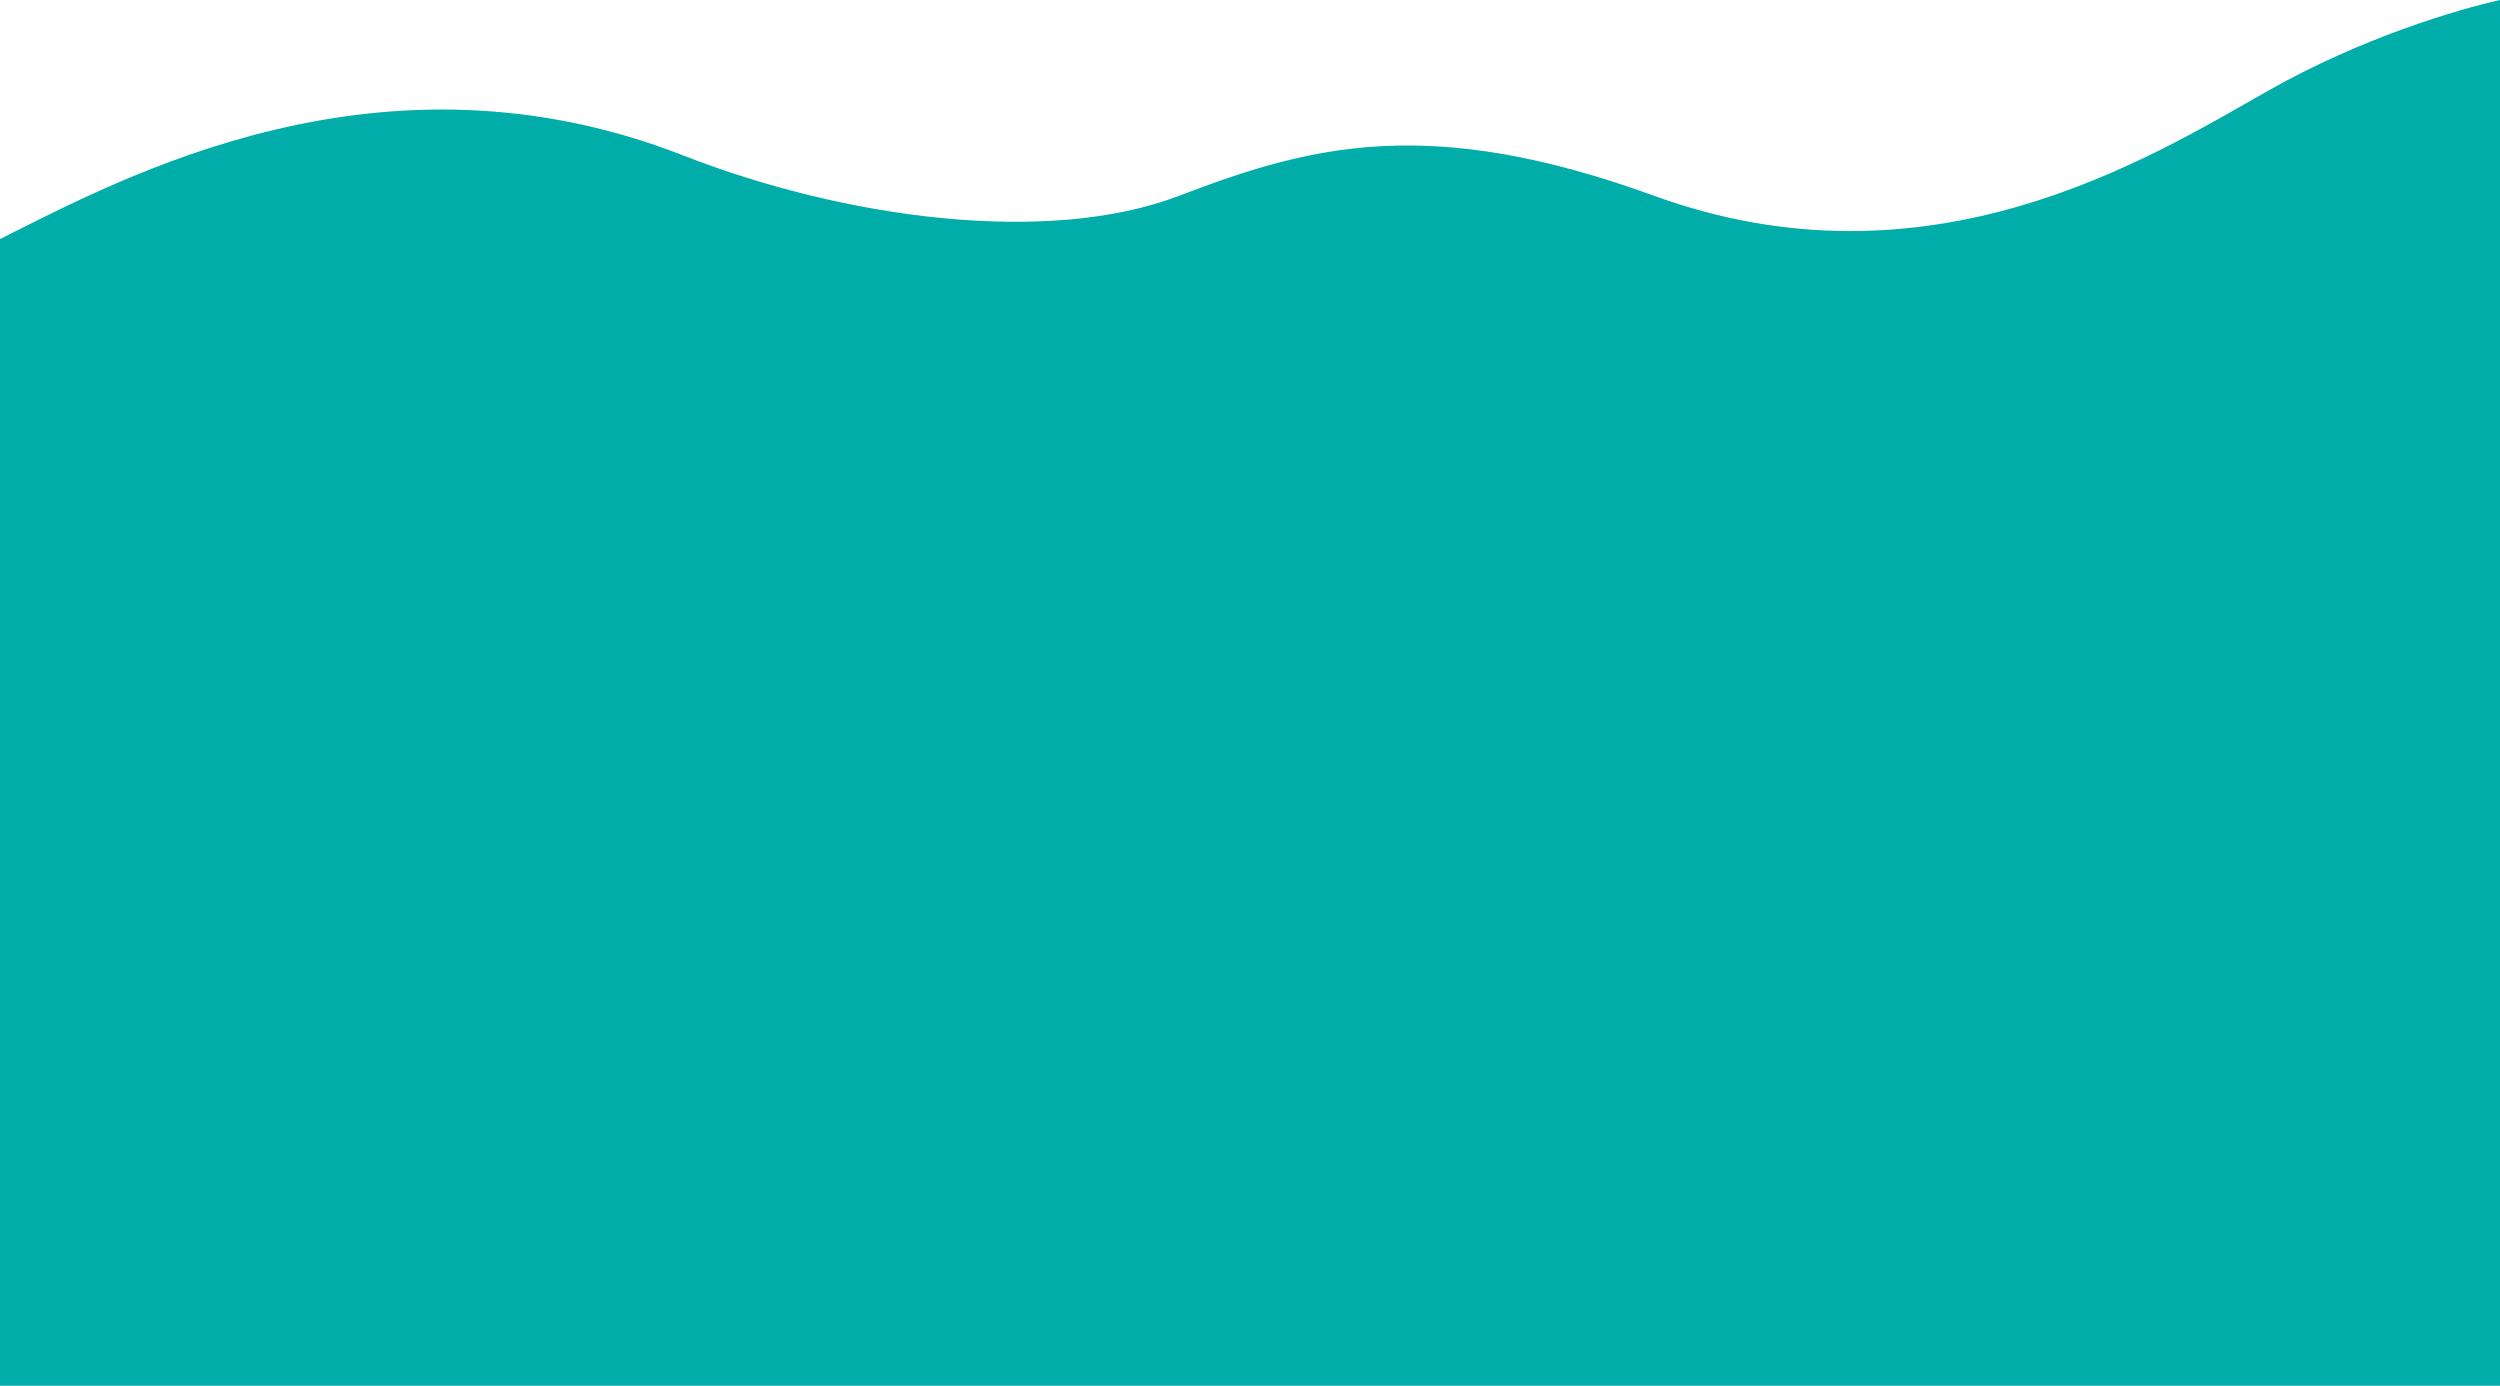
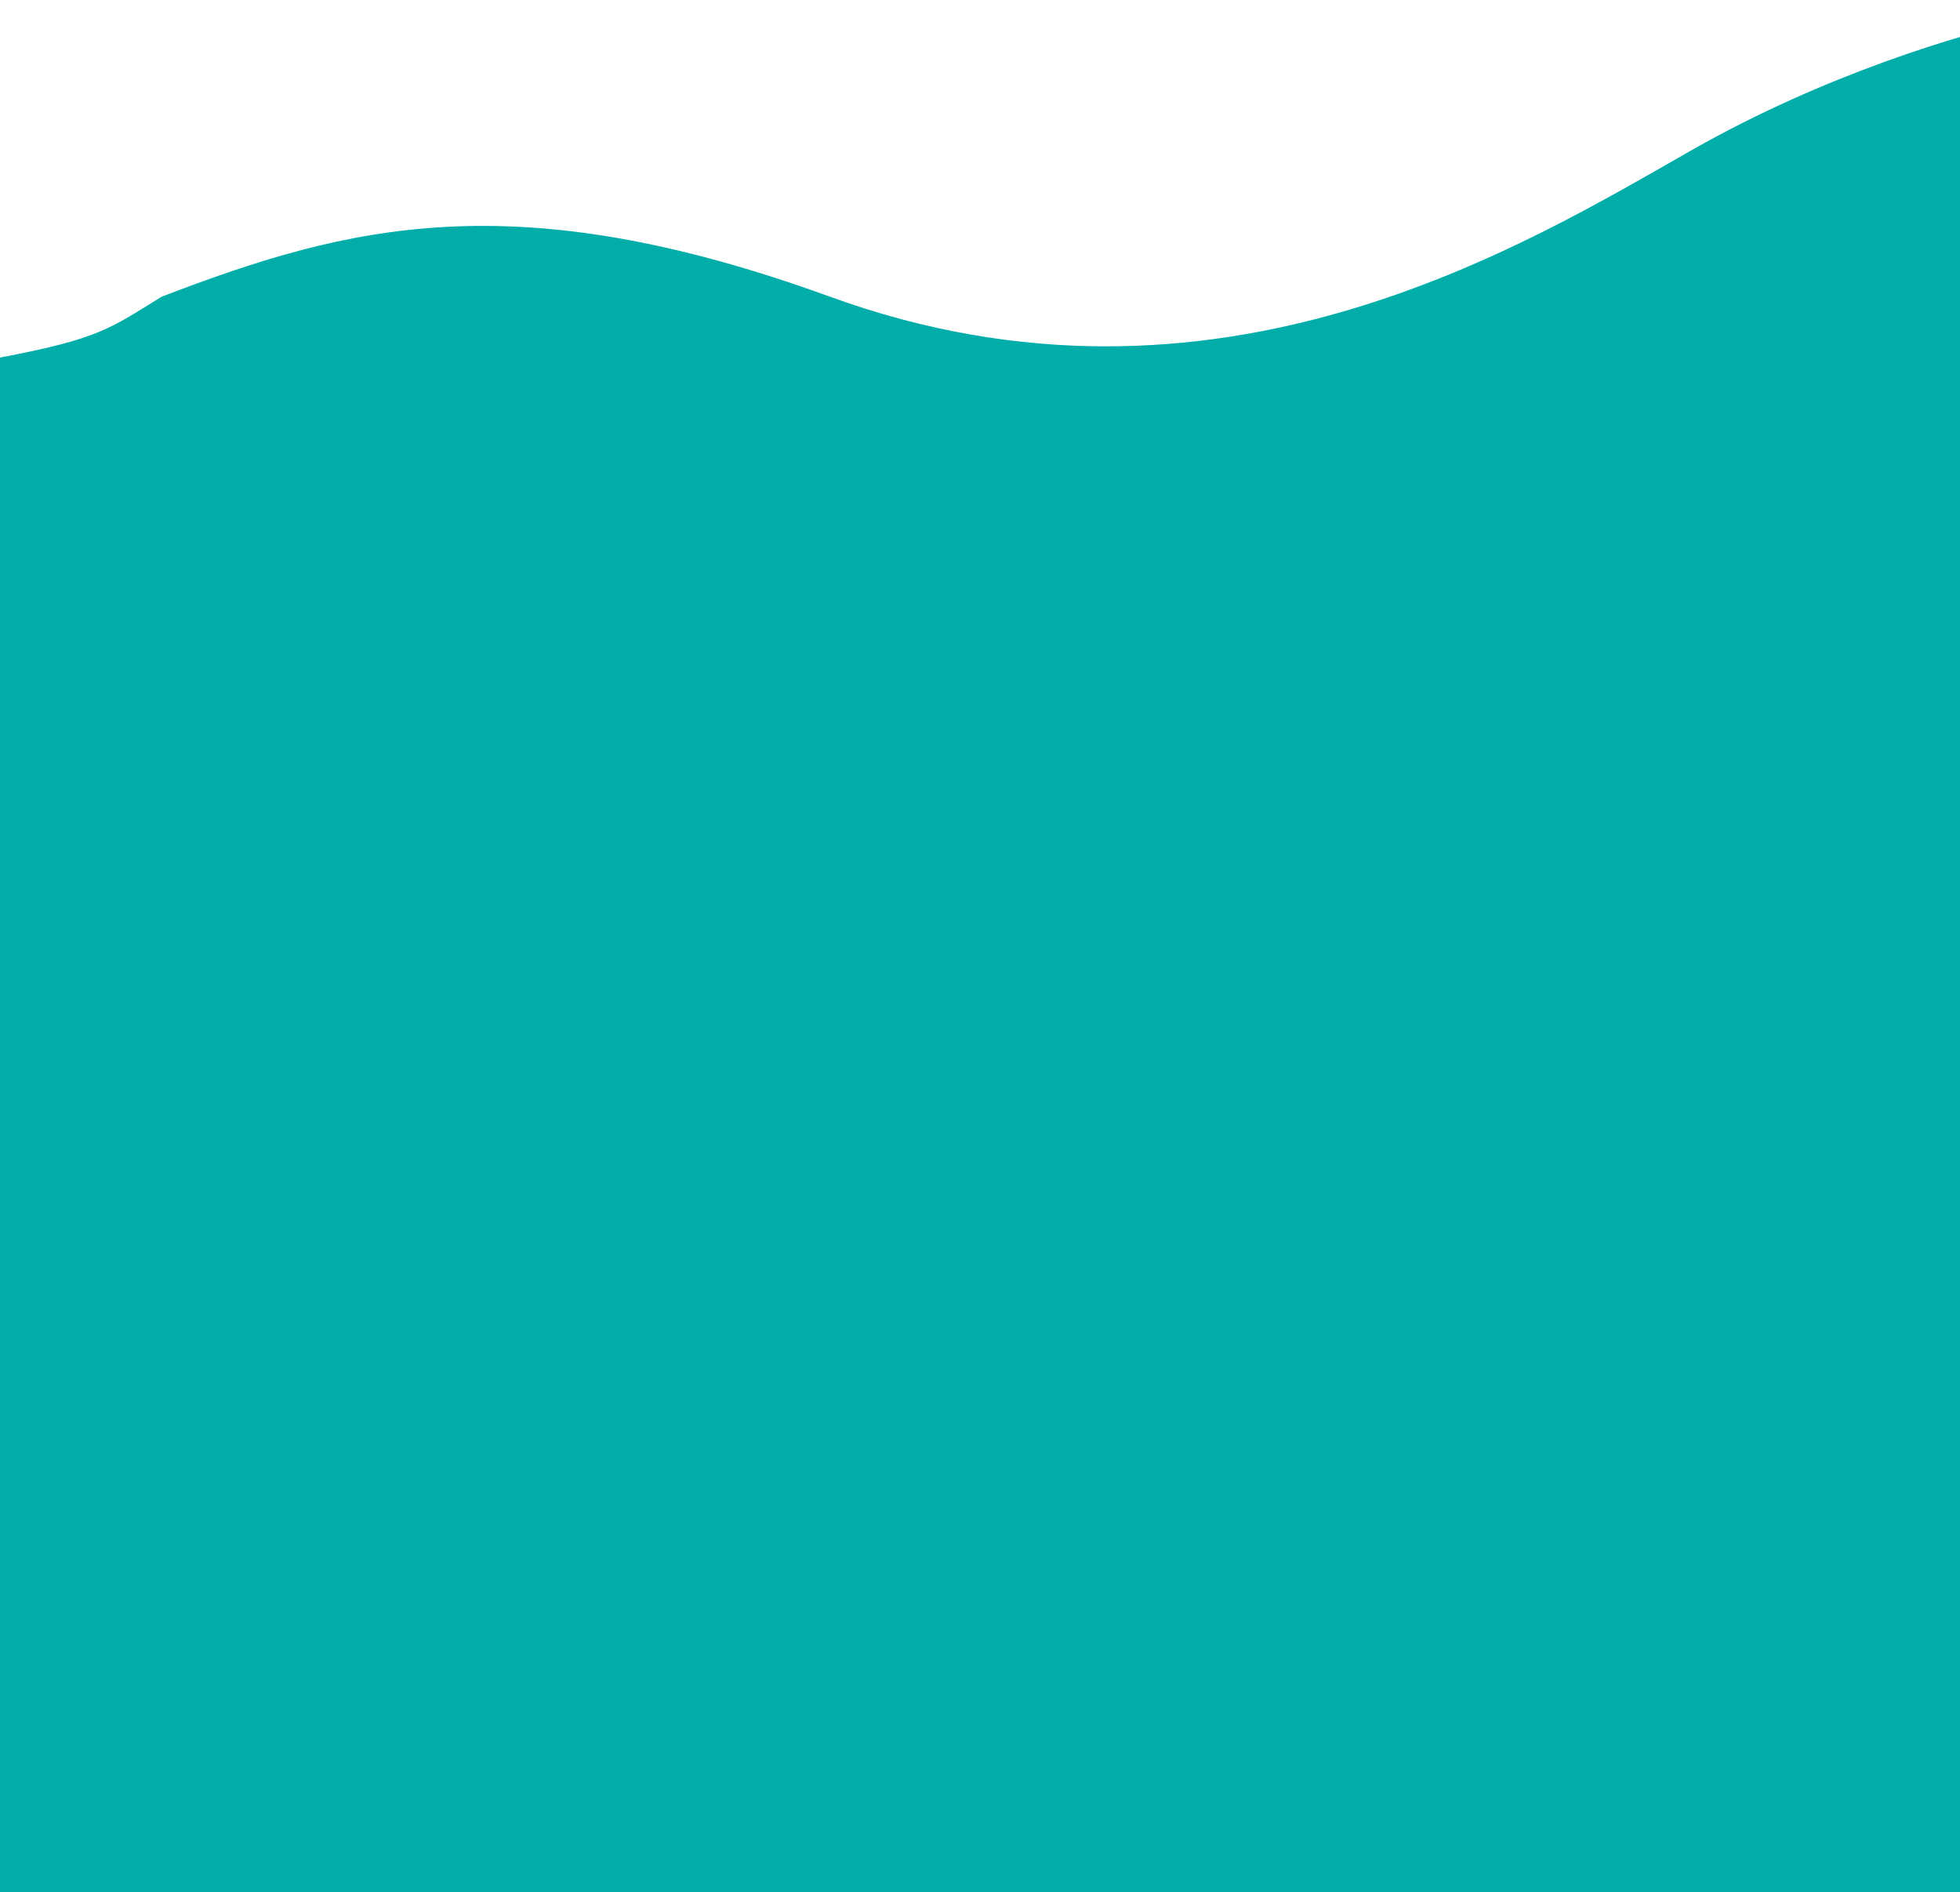
- <svg xmlns="http://www.w3.org/2000/svg" viewBox="0 0 700 388" preserveAspectRatio="none">
-   <path fill="#00ADA8" d="M330.159,54.822 C293.317,68.935 236.25,61.112 191.443,43.575 C106.558,10.351 34.389,49.781 0,66.932 L0,388 L700,388 L700,-1.60681e-07 C688.09,2.668 661.258,10.534 634.843,25.536 C601.419,44.517 539.967,82.754 463.145,54.822 C400.07,31.888 367.001,40.709 330.159,54.822 Z" />
+ <svg xmlns="http://www.w3.org/2000/svg" height="388" width="402" id="svg4" version="1.1" preserveAspectRatio="auto" viewBox="0 0 390 368">
+   <path style="fill:#00ada8" id="path2" d="M 32.159,54.822 C 21.885,61.141 19.838,63.177 0,66.932 V 388 H 402 V 0 C 390.09,2.668 363.258,10.534 336.843,25.536 303.419,44.517 241.967,82.754 165.145,54.822 102.07,31.888 69.001,40.709 32.159,54.822 Z" />
</svg>
